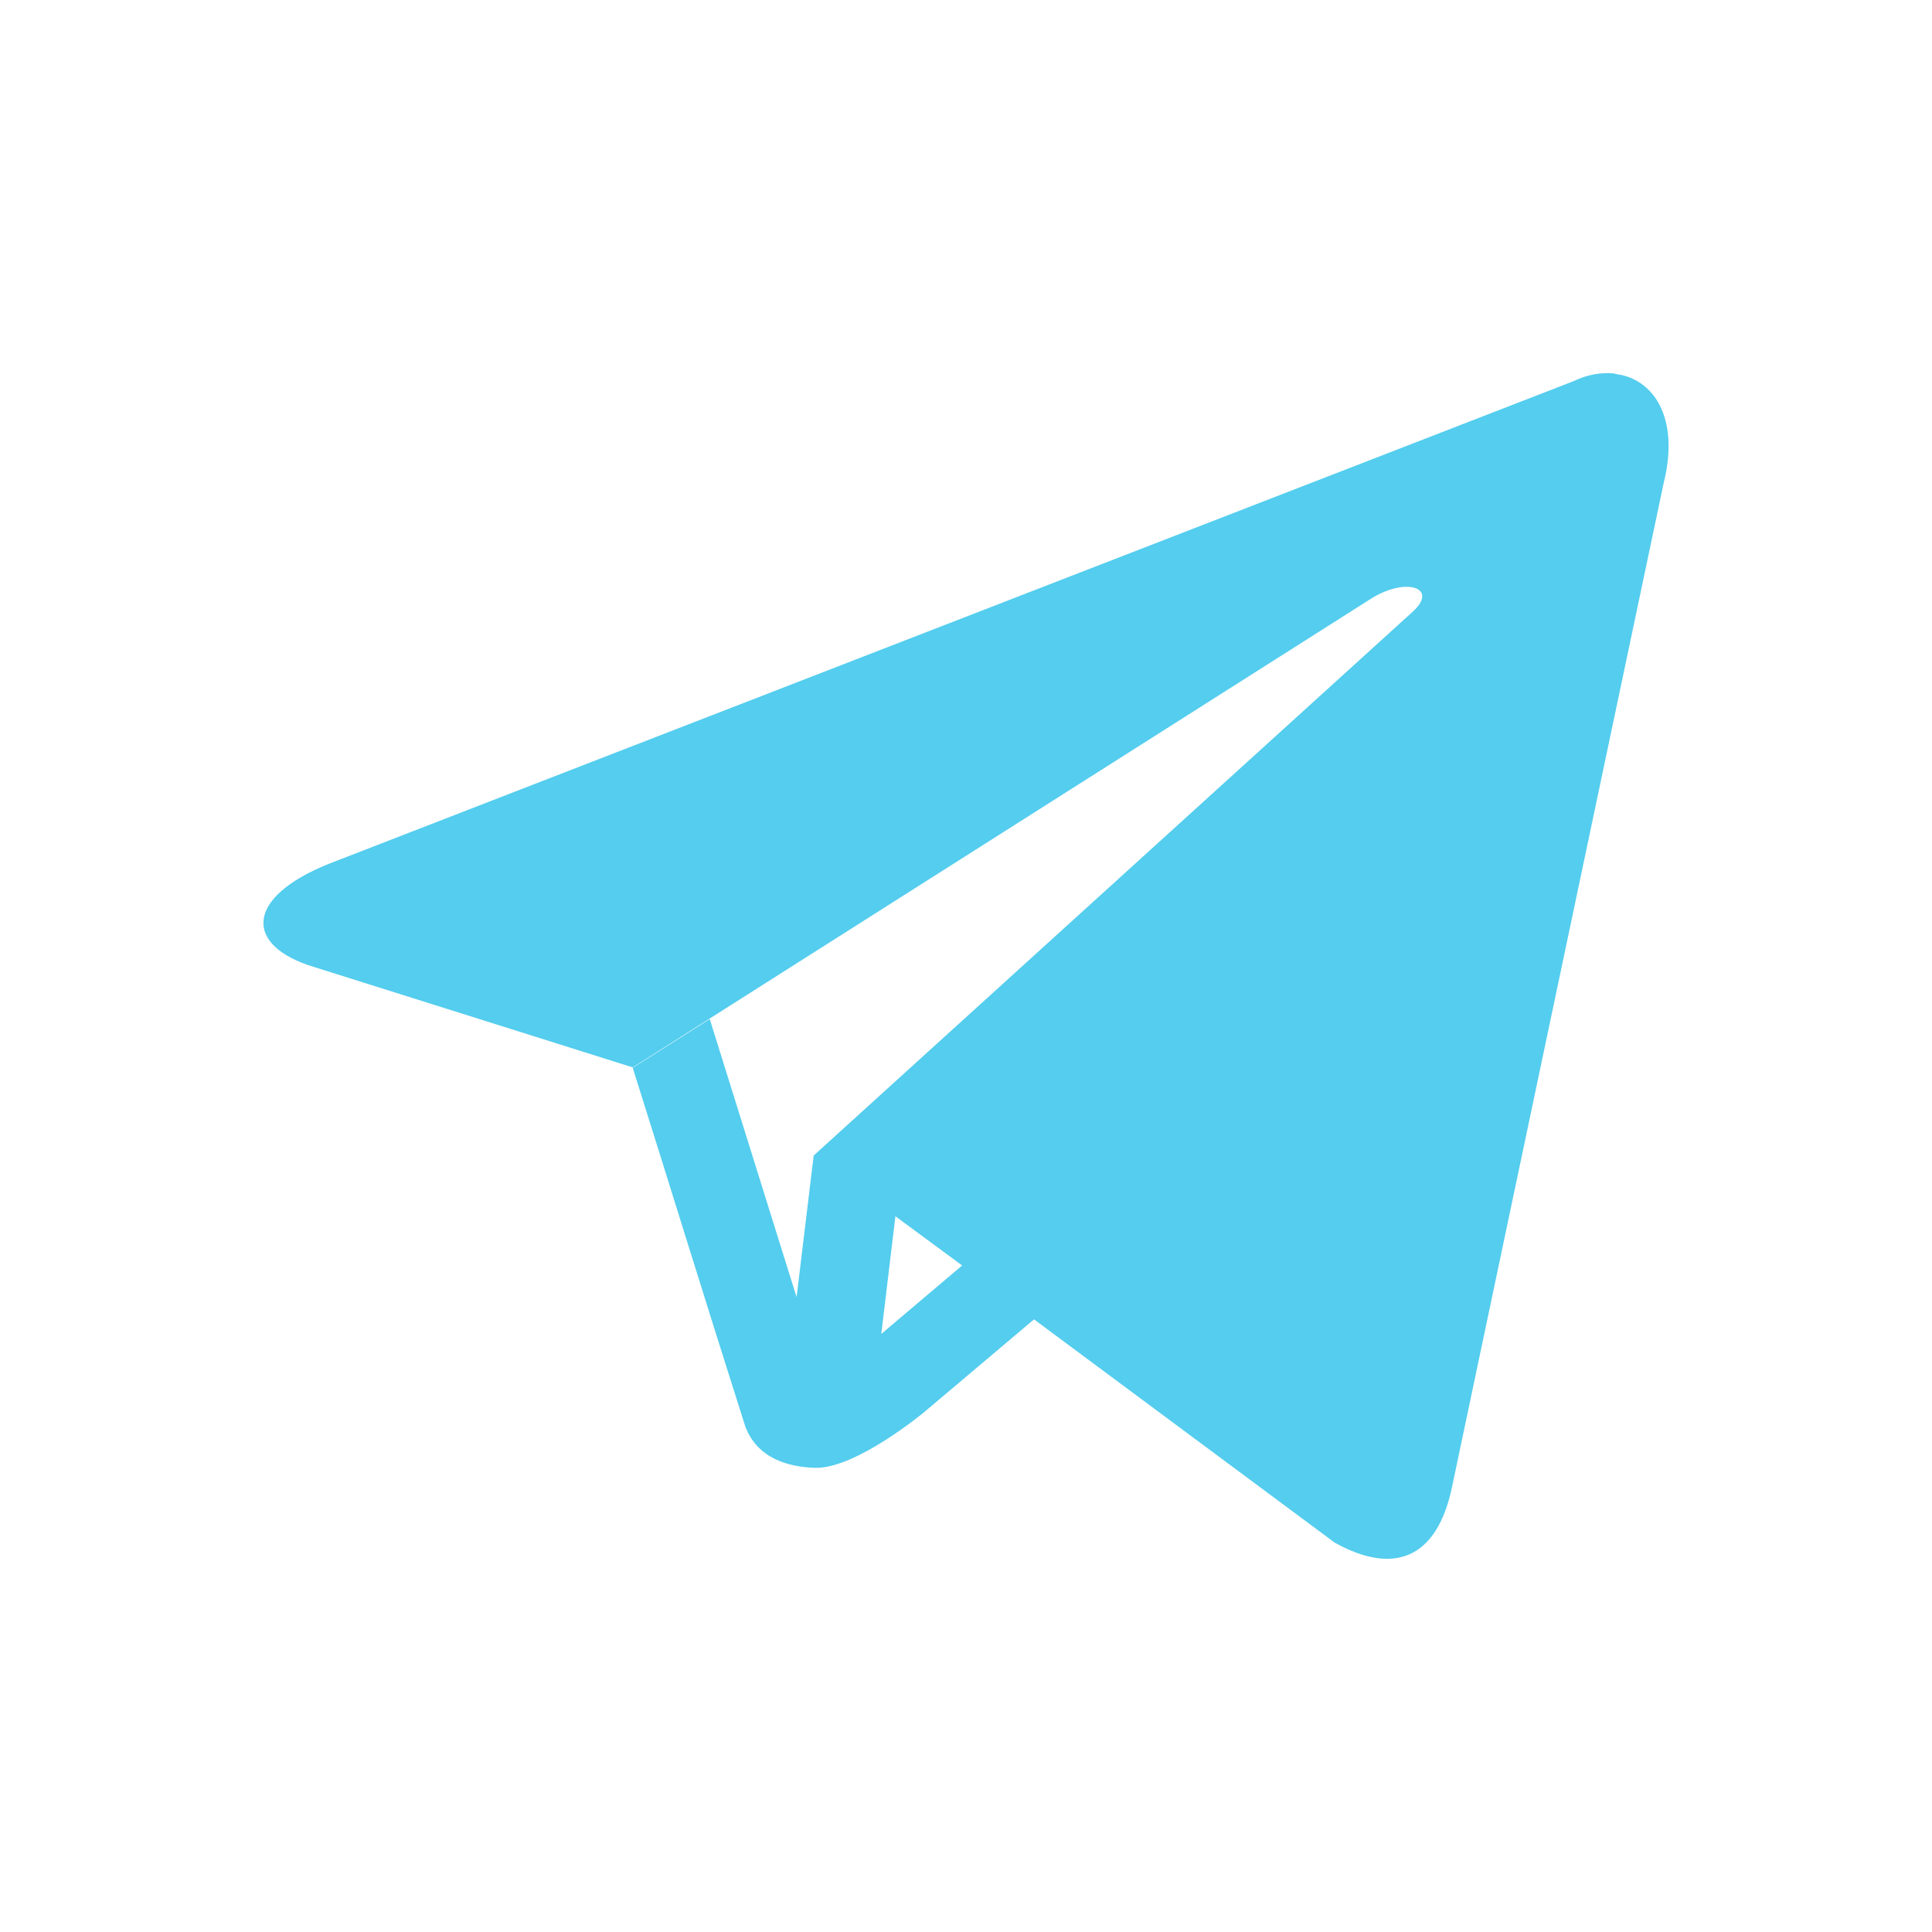
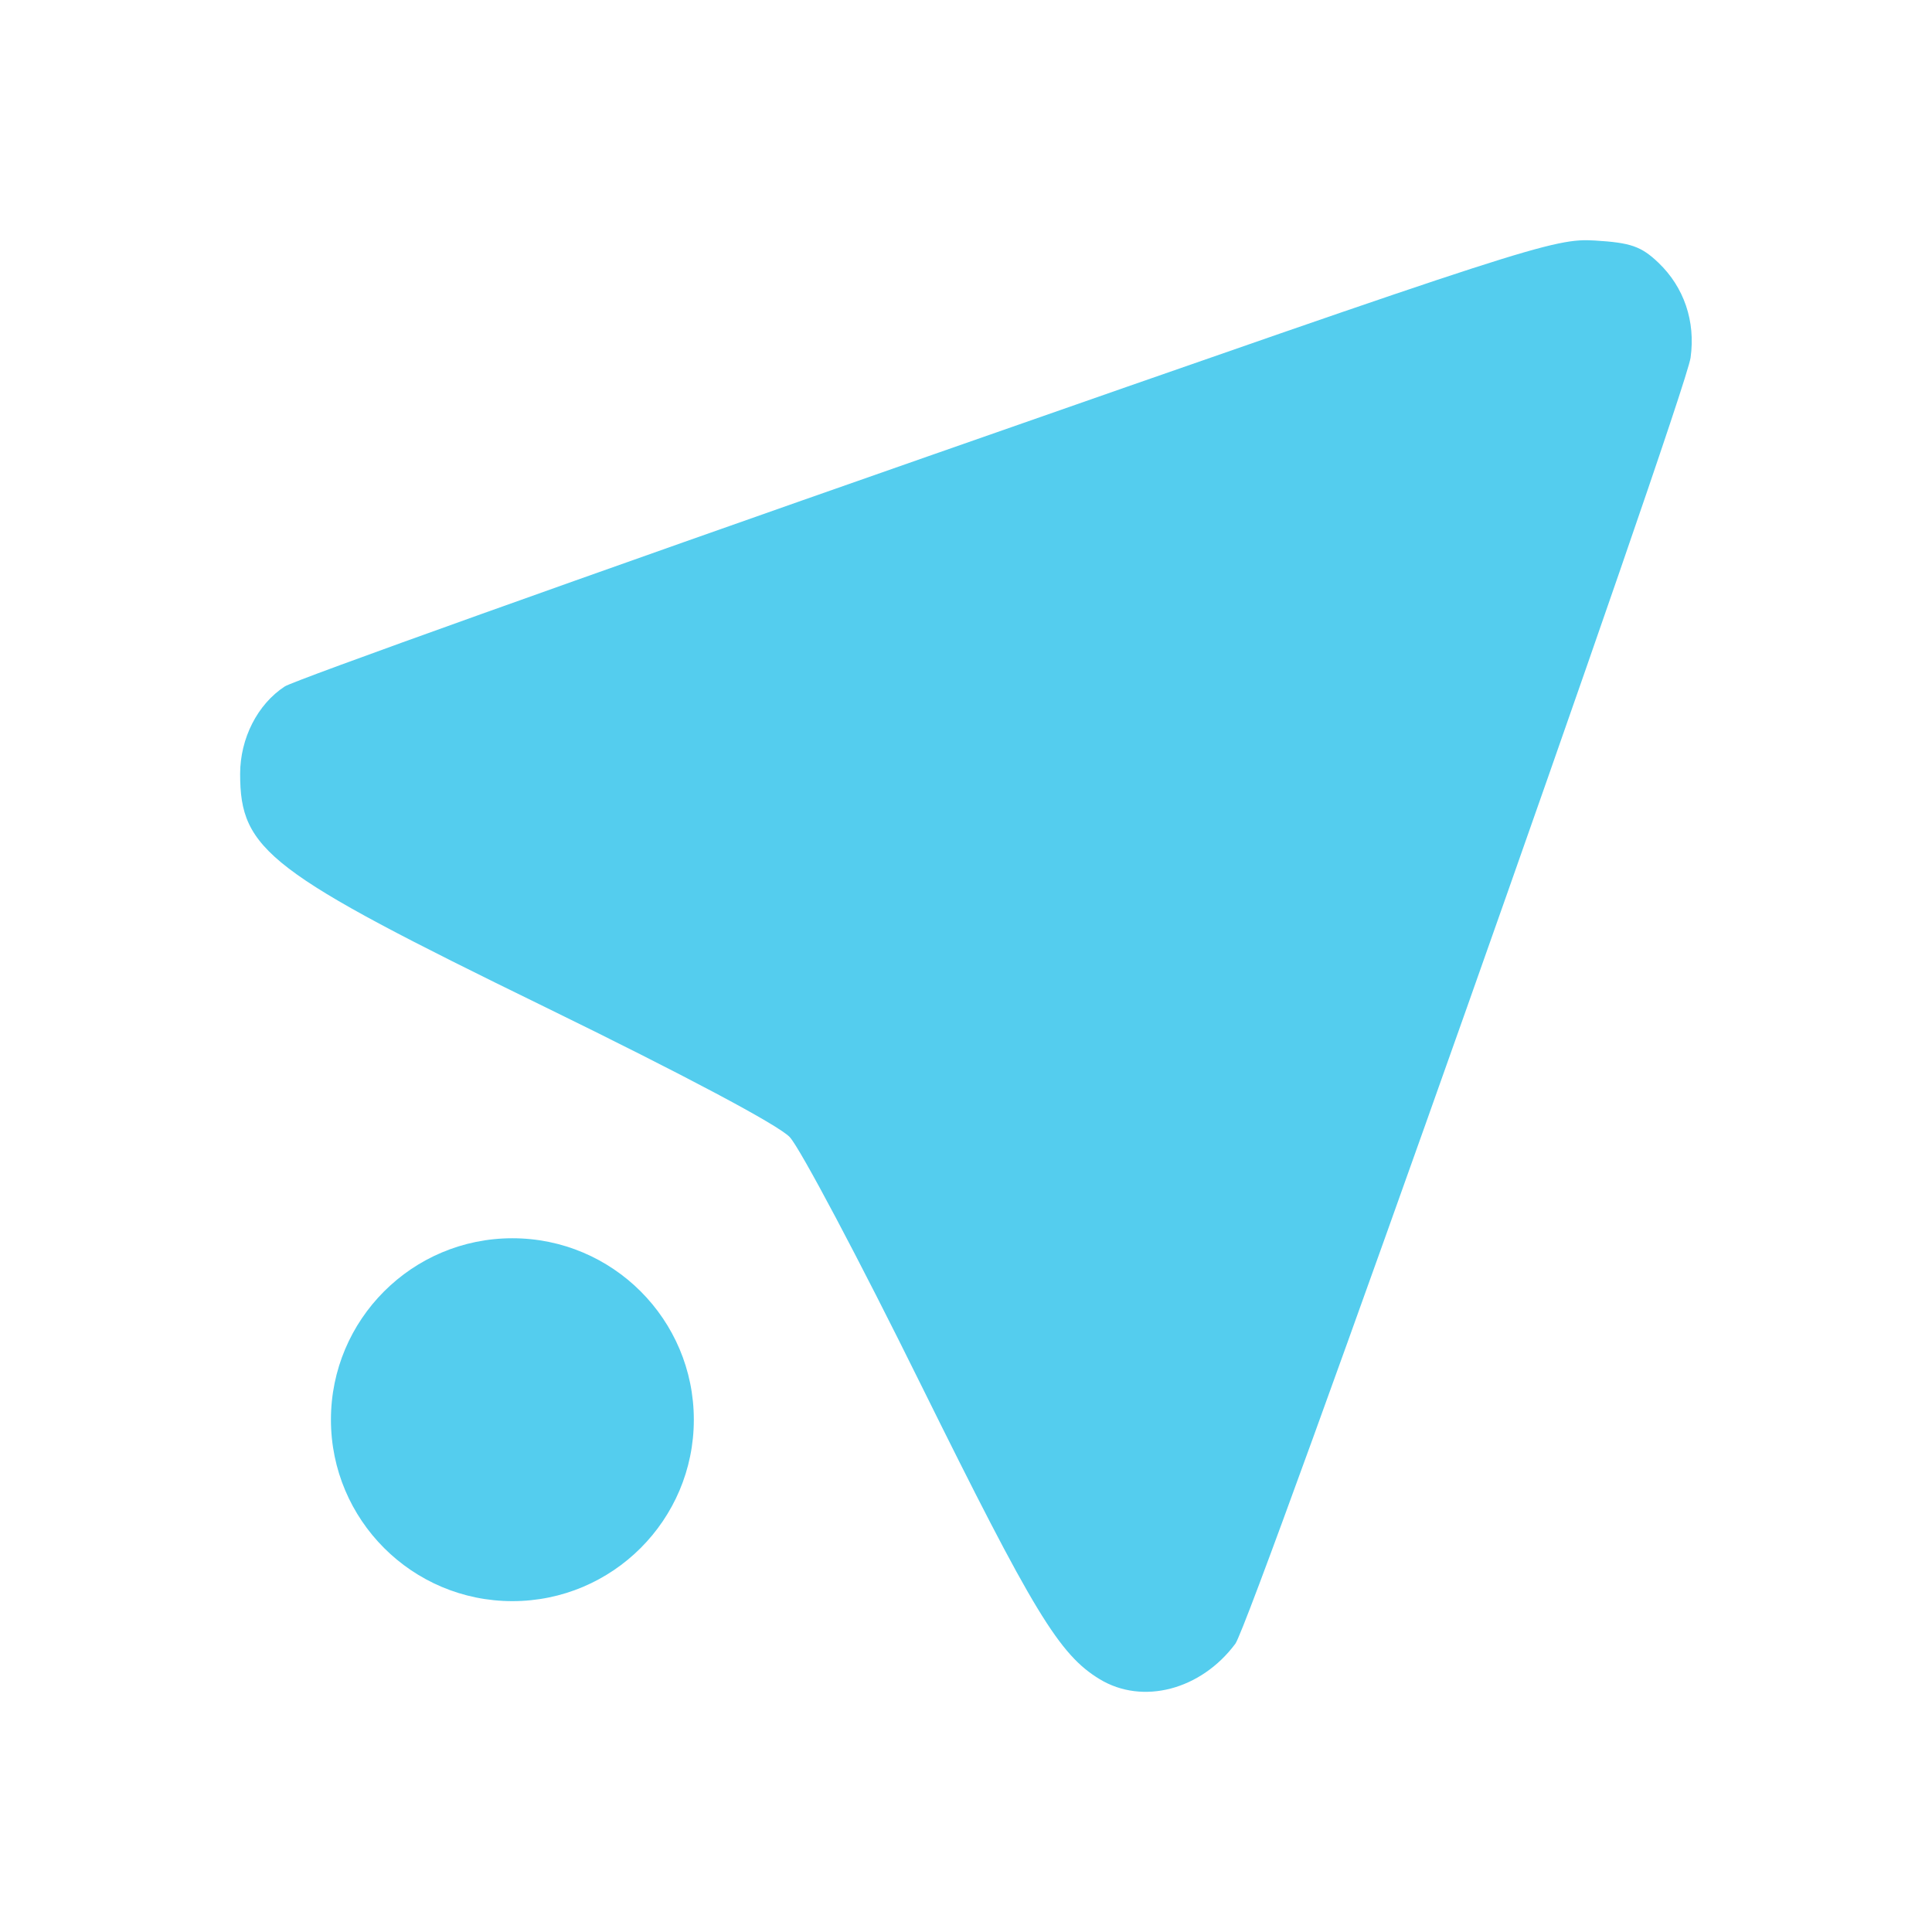
- <svg xmlns="http://www.w3.org/2000/svg" width="16" viewBox="0 0 4.516 4.516" height="16">
-   <path d="m 3.774 0.873 c -0.03 -0.003 -0.063 0.002 -0.096 0.018 l -2.909 1.128 c -0.199 0.08 -0.197 0.192 -0.036 0.241 l 0.746 0.235 1.728 -1.097 c 0.082 -0.05 0.156 -0.023 0.095 0.032 l -1.4 1.271 -0.04 0.331 -0.203 -0.65 -0.18 0.114 c 0.088 0.279 0.174 0.559 0.263 0.838 0.028 0.075 0.1 0.095 0.163 0.097 c 0.095 0.003 0.255 -0.13 0.255 -0.13 l 0.257 -0.217 0.703 0.522 c 0.139 0.077 0.239 0.037 0.274 -0.13 l 0.495 -2.348 c 0.038 -0.153 -0.025 -0.244 -0.114 -0.254 m -1.682 1.969 0.156 0.115 -0.189 0.16 0.033 -0.275" style="fill:#54cdee;fill-opacity:1" />
+ <svg xmlns="http://www.w3.org/2000/svg" width="24" height="24" version="1" id="svg7">
+   <defs id="defs3">
+     <style id="current-color-scheme" type="text/css">.ColorScheme-Text { color:#ffffff; } .ColorScheme-Highlight { color:#5294e2; }</style>
+   </defs>
+   <path class="ColorScheme-Text" d="m19.816 2.988c-0.513-0.031-0.791 0.058-8.298 2.684-4.272 1.494-7.863 2.779-7.98 2.855-0.339 0.221-0.555 0.645-0.555 1.087 0 0.95 0.348 1.217 3.782 2.893 1.738 0.849 2.903 1.468 3.045 1.618 0.126 0.133 0.862 1.52 1.633 3.082 1.395 2.82 1.715 3.348 2.217 3.652 0.533 0.324 1.259 0.134 1.686-0.44 0.201-0.269 5.588-15.49 5.655-15.976 0.063-0.452-0.081-0.875-0.4-1.18-0.213-0.203-0.343-0.248-0.786-0.275zm-13.451 12.394a2.254 2.254 0 0 0-2.254 2.254 2.254 2.254 0 0 0 2.254 2.254 2.254 2.254 0 0 0 2.254-2.254 2.254 2.254 0 0 0-2.254-2.254z" color="#ffffff" fill="currentColor" stroke-width="1.127" id="path5" style="fill:#54cdee;fill-opacity:1" />
</svg>
